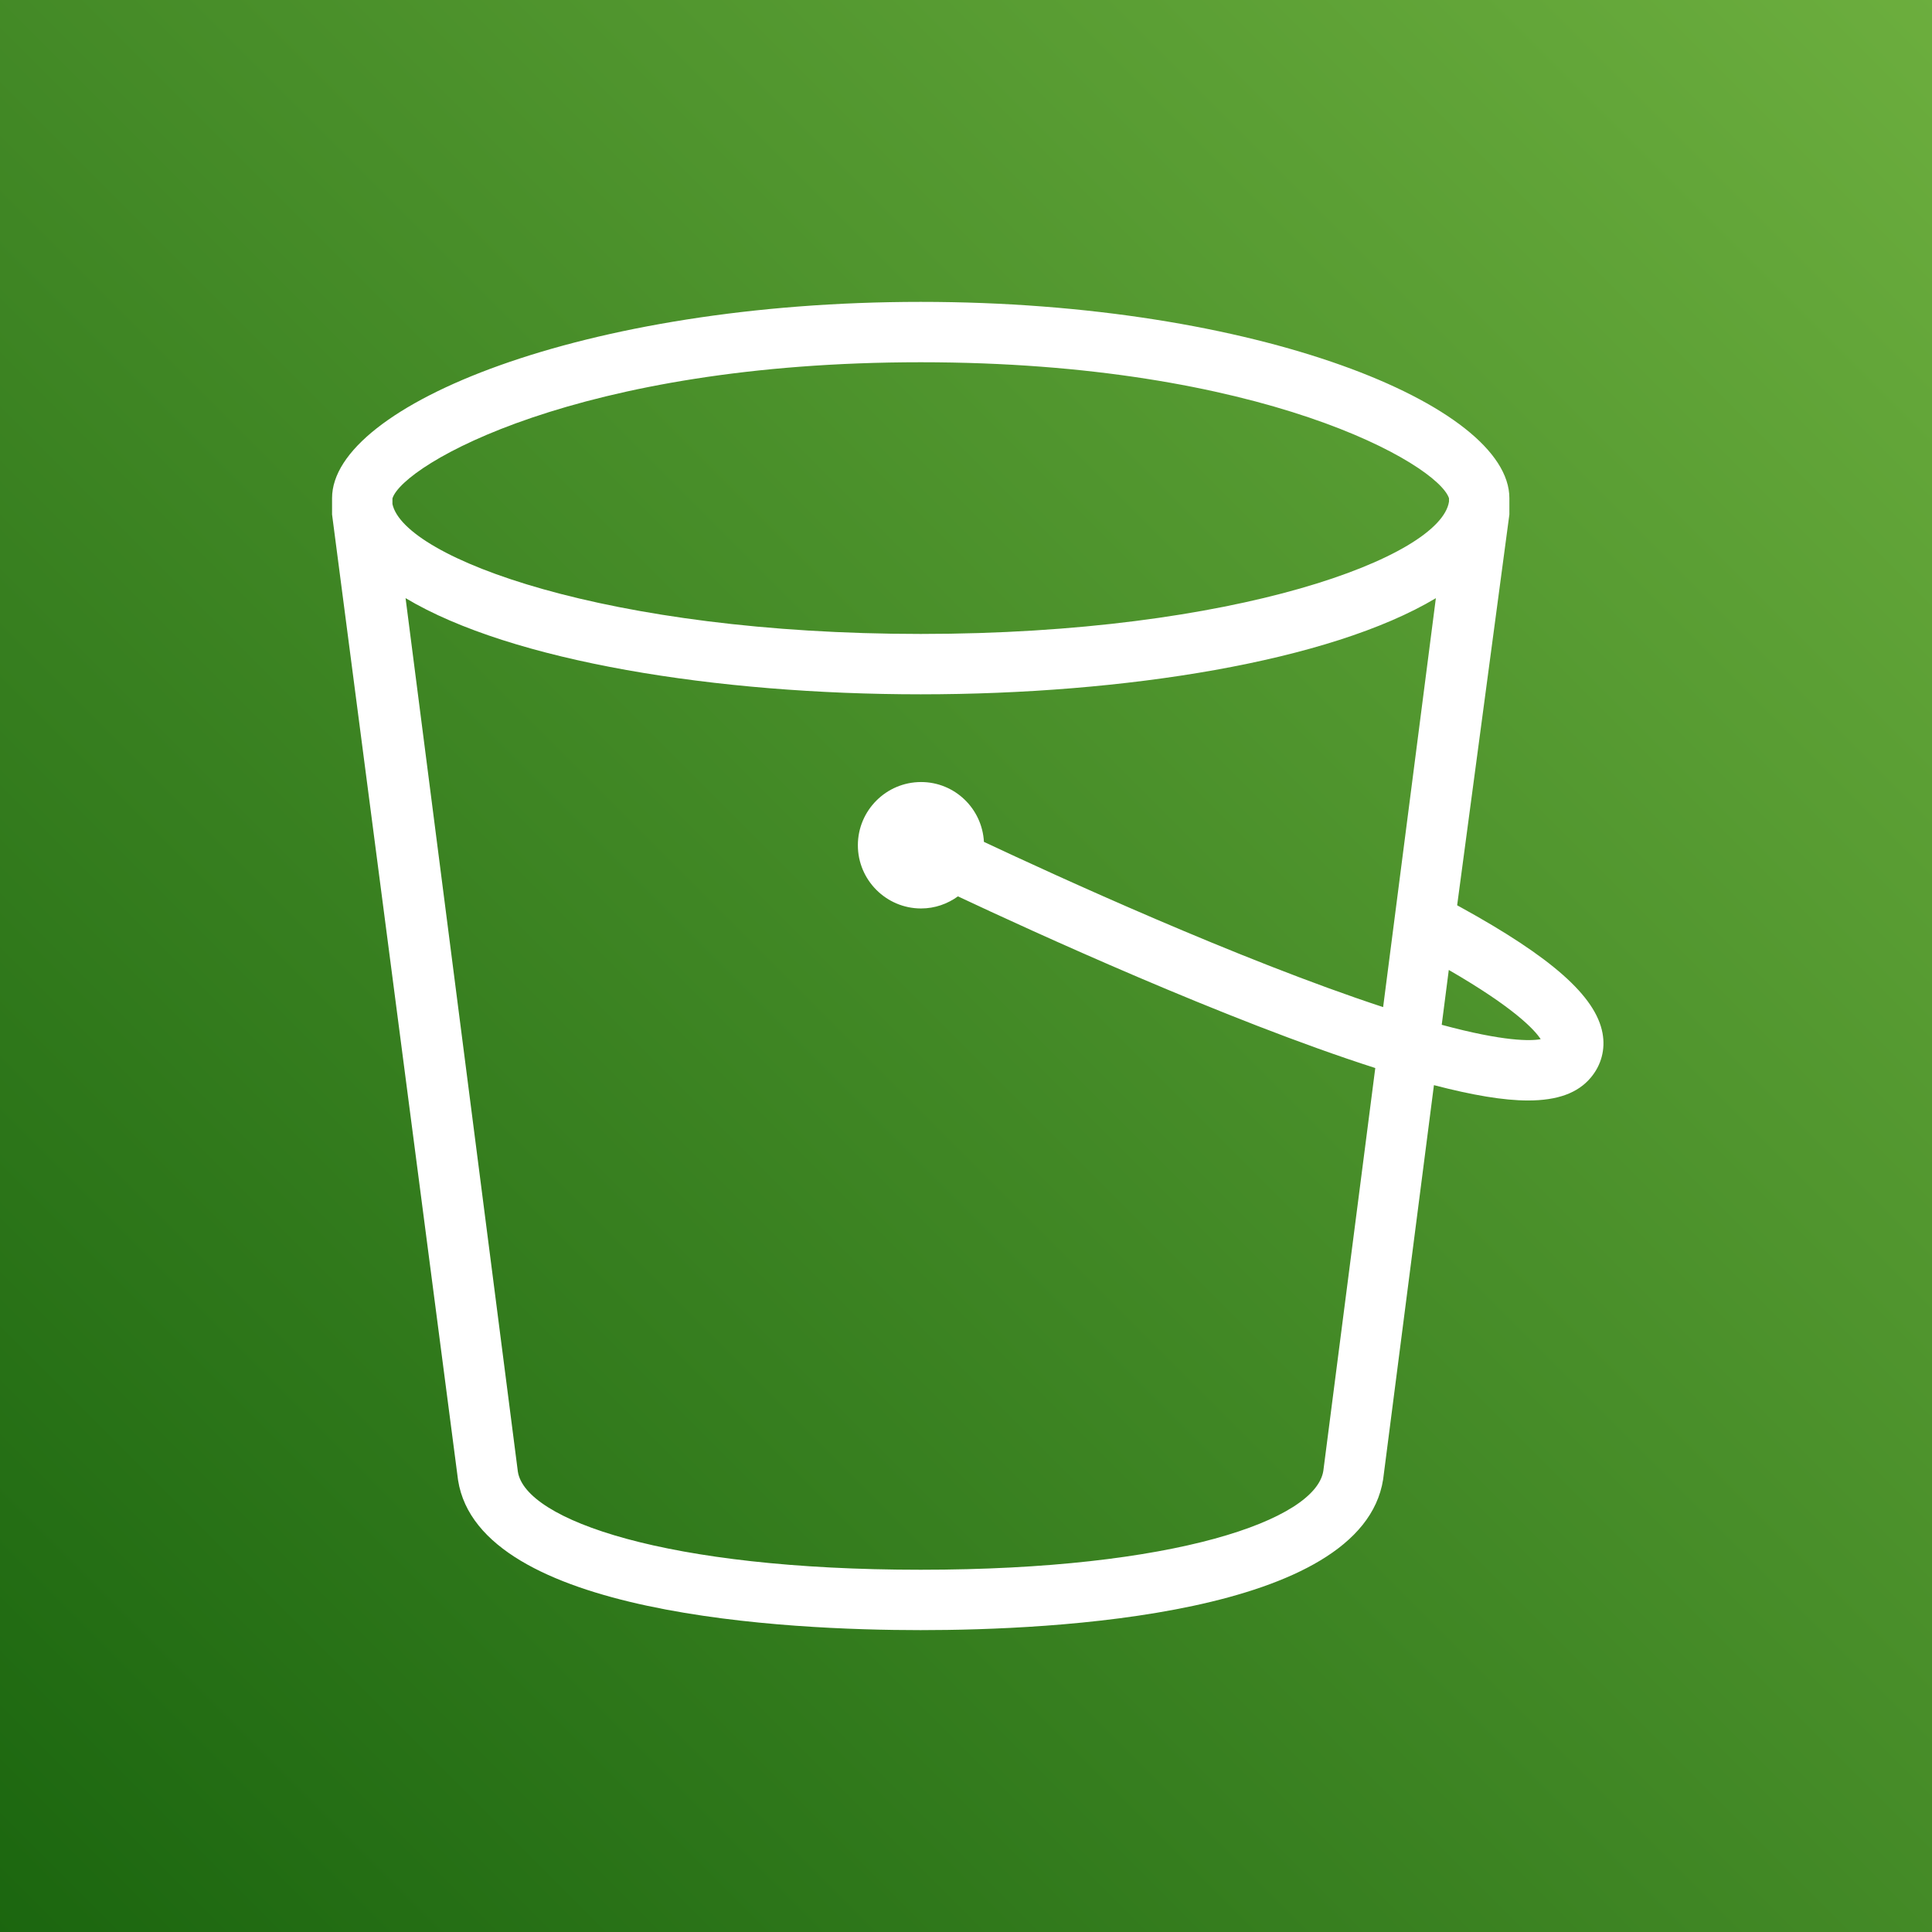
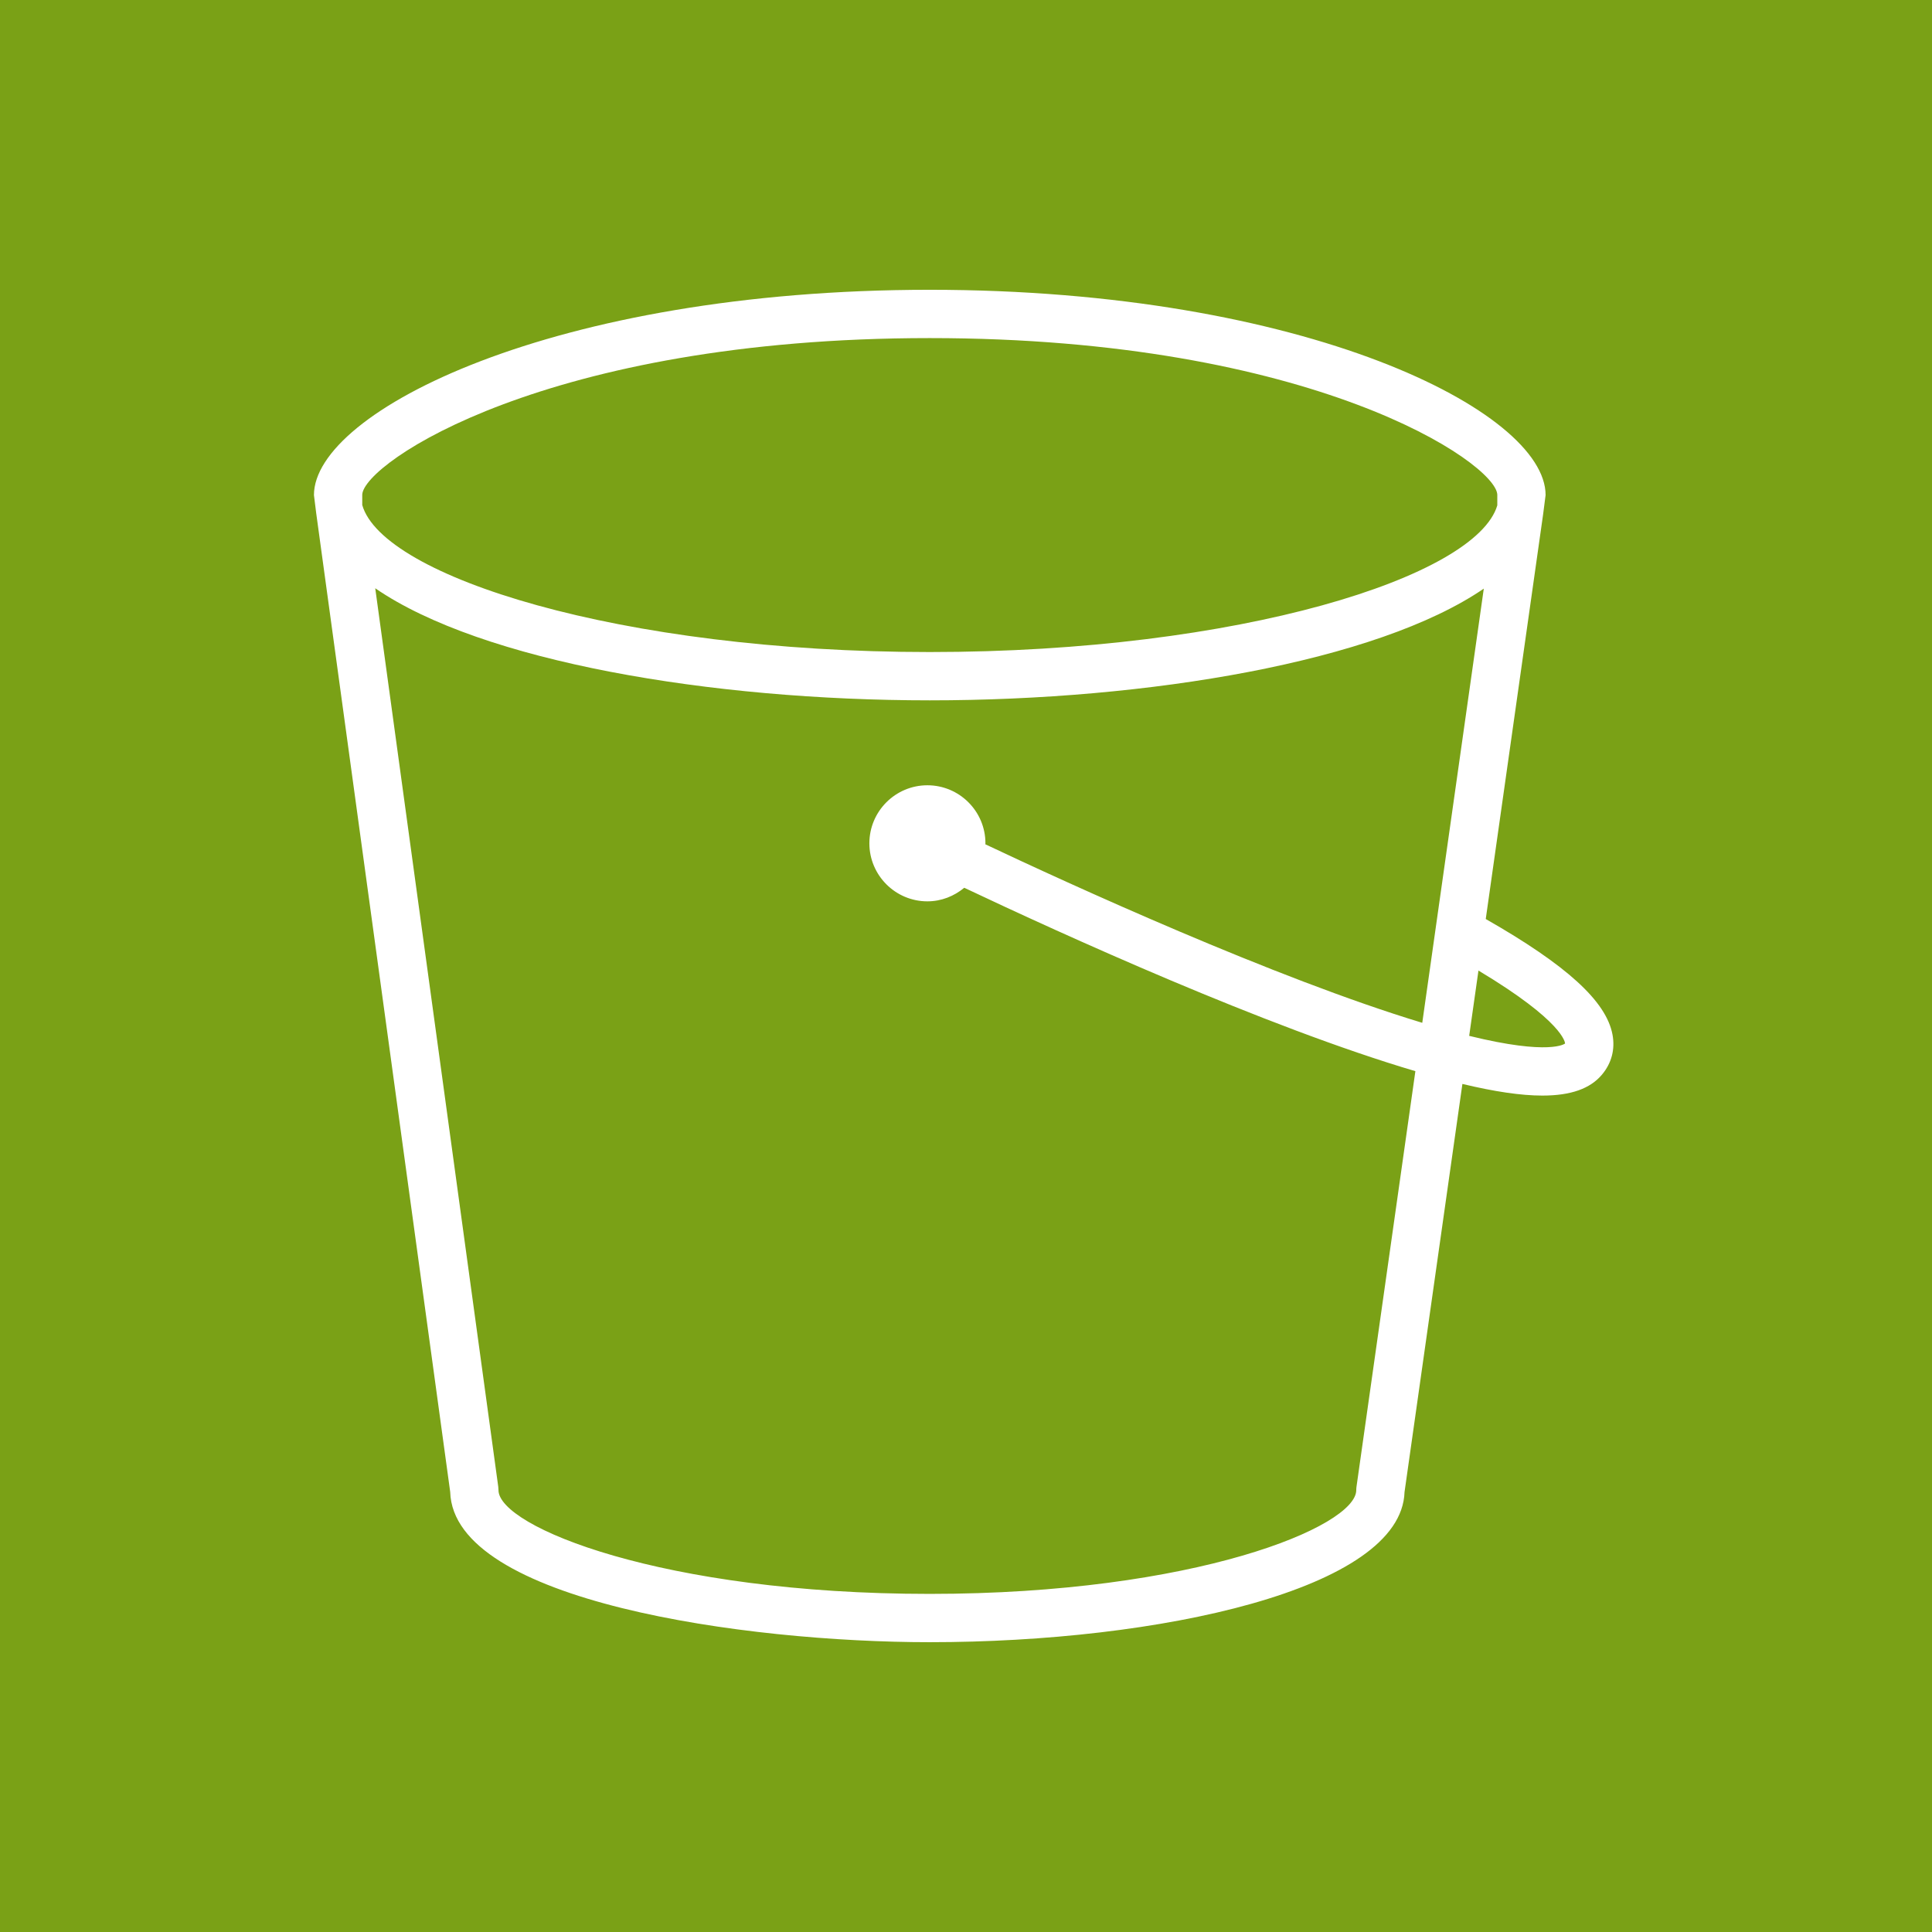
- <svg xmlns="http://www.w3.org/2000/svg" width="64px" height="64px" viewBox="0 0 64 64" version="1.1">
-   <defs>
-     <linearGradient x1="0%" y1="100%" x2="100%" y2="0%" id="linearGradient-1">
-       <stop stop-color="#1B660F" offset="0%" />
-       <stop stop-color="#6CAE3E" offset="100%" />
-     </linearGradient>
-   </defs>
-   <g id="Icon-Architecture/48/Arch_Amazon-Simple-Storage-Service_48" stroke="none" stroke-width="1" fill="none" fill-rule="evenodd">
-     <g id="Rectangle" fill="url(#linearGradient-1)">
-       <rect x="0" y="0" width="64" height="64" />
+ <svg xmlns="http://www.w3.org/2000/svg" width="80px" height="80px" viewBox="0 0 80 80" version="1.1">
+   <g id="Icon-Architecture/64/Arch_Amazon-Simple-Storage-Service_64" stroke="none" stroke-width="1" fill="none" fill-rule="evenodd">
+     <g id="Icon-Architecture-BG/64/Storage" fill="#7AA116">
+       <rect id="Rectangle" x="0" y="0" width="80" height="80" />
    </g>
-     <g id="Icon-Service/48/Amazon-Simple-Storage-Service_48" transform="translate(8, 8)" fill="#FFFFFF">
-       <path d="M39.759,25.948 L39.993,24.131 C42.166,25.385 42.842,26.121 43.037,26.424 C42.713,26.485 41.832,26.509 39.759,25.948 L39.759,25.948 Z M22.5,13 C12.125,13 5.382,10.488 5,8.696 L5,8.511 C5.349,7.392 11.14,4 22.5,4 C33.84,4 39.632,7.381 40,8.505 L40,8.616 C39.724,10.446 32.961,13 22.5,13 L22.5,13 Z M37.818,25.362 C33.053,23.797 26.912,20.979 24.594,19.888 C24.535,18.786 23.628,17.906 22.512,17.906 C21.358,17.906 20.418,18.845 20.418,20 C20.418,21.154 21.358,22.094 22.512,22.094 C22.969,22.094 23.389,21.942 23.733,21.693 C26.132,22.822 32.619,25.798 37.558,27.38 L35.837,40.724 C35.583,42.352 30.919,44 22.497,44 C14.072,44 9.405,42.352 9.155,40.751 L5.435,11.814 C8.945,13.915 15.749,15 22.5,15 C29.25,15 36.054,13.915 39.565,11.815 L37.818,25.362 Z M42,8.5 C42,5.431 33.661,2 22.5,2 C11.339,2 3,5.431 3,8.5 L3,9.043 L7.174,41.033 C7.875,45.516 18.123,46 22.497,46 C26.869,46 37.113,45.516 37.818,41.007 L39.501,27.947 C40.778,28.279 41.812,28.456 42.616,28.455 C43.606,28.455 44.273,28.203 44.697,27.697 C45.047,27.281 45.185,26.756 45.085,26.221 C44.857,25 43.403,23.712 40.37,22.044 L40.27,21.989 L42,9.044 L42,8.5 Z" id="Amazon-Simple-Storage-Service-Icon_48_Squid" />
+     <g id="Icon-Service/64/Amazon-Simple-Storage-Service_64" transform="translate(12.9999, 11.9996)" fill="#FFFFFF">
+       <path d="M47.836,30.893 L48.22,28.189 C51.761,30.31 51.807,31.186 51.806,31.21 C51.8,31.215 51.196,31.719 47.836,30.893 L47.836,30.893 Z M45.893,30.353 C39.773,28.501 31.25,24.591 27.801,22.961 C27.801,22.947 27.805,22.934 27.805,22.92 C27.805,21.595 26.727,20.517 25.401,20.517 C24.077,20.517 22.999,21.595 22.999,22.92 C22.999,24.245 24.077,25.323 25.401,25.323 C25.983,25.323 26.511,25.106 26.928,24.761 C30.986,26.682 39.443,30.535 45.608,32.355 L43.17,49.561 C43.163,49.608 43.16,49.655 43.16,49.702 C43.16,51.217 36.453,54 25.494,54 C14.419,54 7.641,51.217 7.641,49.702 C7.641,49.656 7.638,49.611 7.632,49.566 L2.538,12.359 C6.947,15.394 16.43,17 25.5,17 C34.556,17 44.023,15.4 48.441,12.374 L45.893,30.353 Z M2,8.478 C2.072,7.162 9.634,2 25.5,2 C41.364,2 48.927,7.161 49,8.478 L49,8.927 C48.13,11.878 38.33,15 25.5,15 C12.648,15 2.843,11.868 2,8.913 L2,8.478 Z M51,8.5 C51,5.035 41.066,0 25.5,0 C9.934,0 0,5.035 0,8.5 L0.094,9.254 L5.642,49.778 C5.775,54.31 17.861,56 25.494,56 C34.966,56 45.029,53.822 45.159,49.781 L47.555,32.884 C48.888,33.203 49.985,33.366 50.866,33.366 C52.049,33.366 52.849,33.077 53.334,32.499 C53.732,32.025 53.884,31.451 53.77,30.84 C53.511,29.456 51.868,27.964 48.522,26.055 L50.898,9.293 L51,8.5 Z" id="Amazon-Simple-Storage-Service-Icon_64_Squid" />
    </g>
  </g>
</svg>
